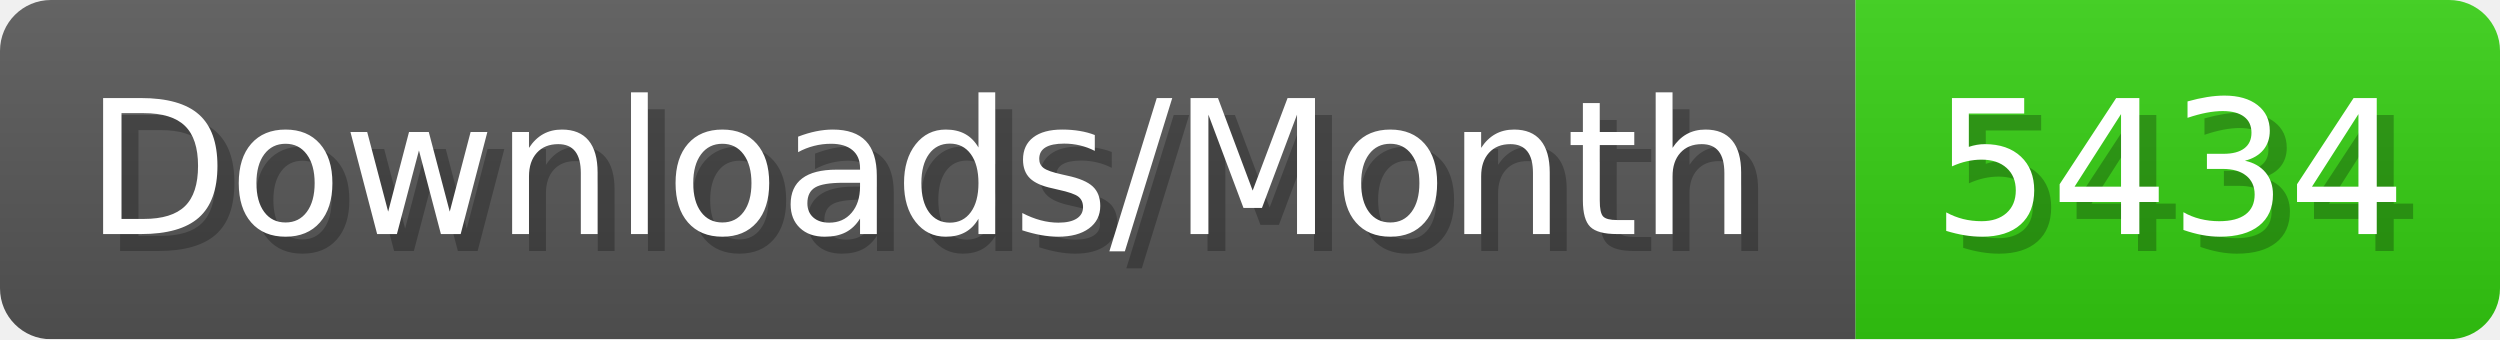
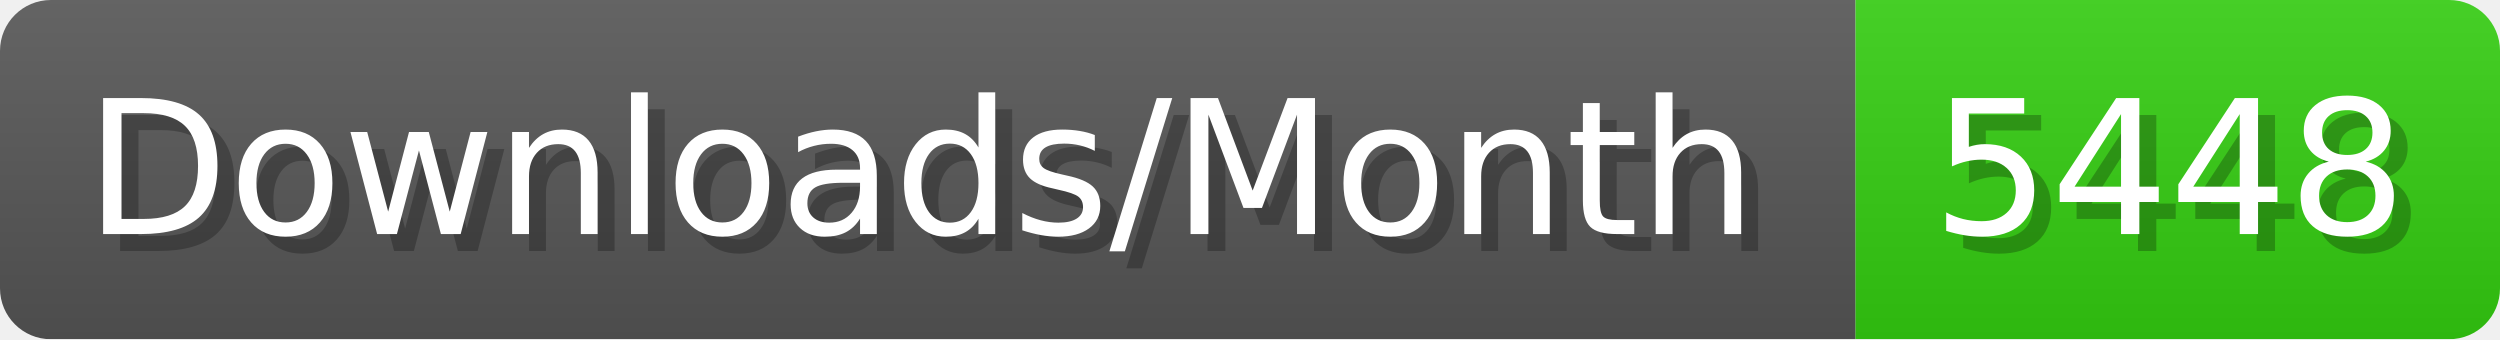
- <svg xmlns="http://www.w3.org/2000/svg" width="147.4" height="20" viewBox="0 0 1474 200" role="img" aria-label="Downloads/Month: 5434">
+ <svg xmlns="http://www.w3.org/2000/svg" width="147.4" height="20" viewBox="0 0 1474 200" role="img" aria-label="Downloads/Month: 5448">
  <linearGradient id="YlXUI" x2="0" y2="100%">
    <stop offset="0" stop-opacity=".1" stop-color="#EEE" />
    <stop offset="1" stop-opacity=".1" />
  </linearGradient>
  <mask id="JHhop">
    <rect width="1474" height="200" rx="30" fill="#FFF" />
  </mask>
  <g mask="url(#JHhop)">
    <rect width="1094" height="200" fill="#555" />
    <rect width="380" height="200" fill="#3C1" x="1094" />
    <rect width="1474" height="200" fill="url(#YlXUI)" />
  </g>
  <g aria-hidden="true" fill="#fff" text-anchor="start" font-family="Verdana,DejaVu Sans,sans-serif" font-size="110">
    <text x="60" y="148" textLength="994" fill="#000" opacity="0.25">Downloads/Month</text>
    <text x="50" y="138" textLength="994">Downloads/Month</text>
-     <text x="1149" y="148" textLength="280" fill="#000" opacity="0.25">5434</text>
-     <text x="1139" y="138" textLength="280">5434</text>
+     <text x="1149" y="148" textLength="280" fill="#000" opacity="0.25">5448</text>
+     <text x="1139" y="138" textLength="280">5448</text>
  </g>
</svg>
